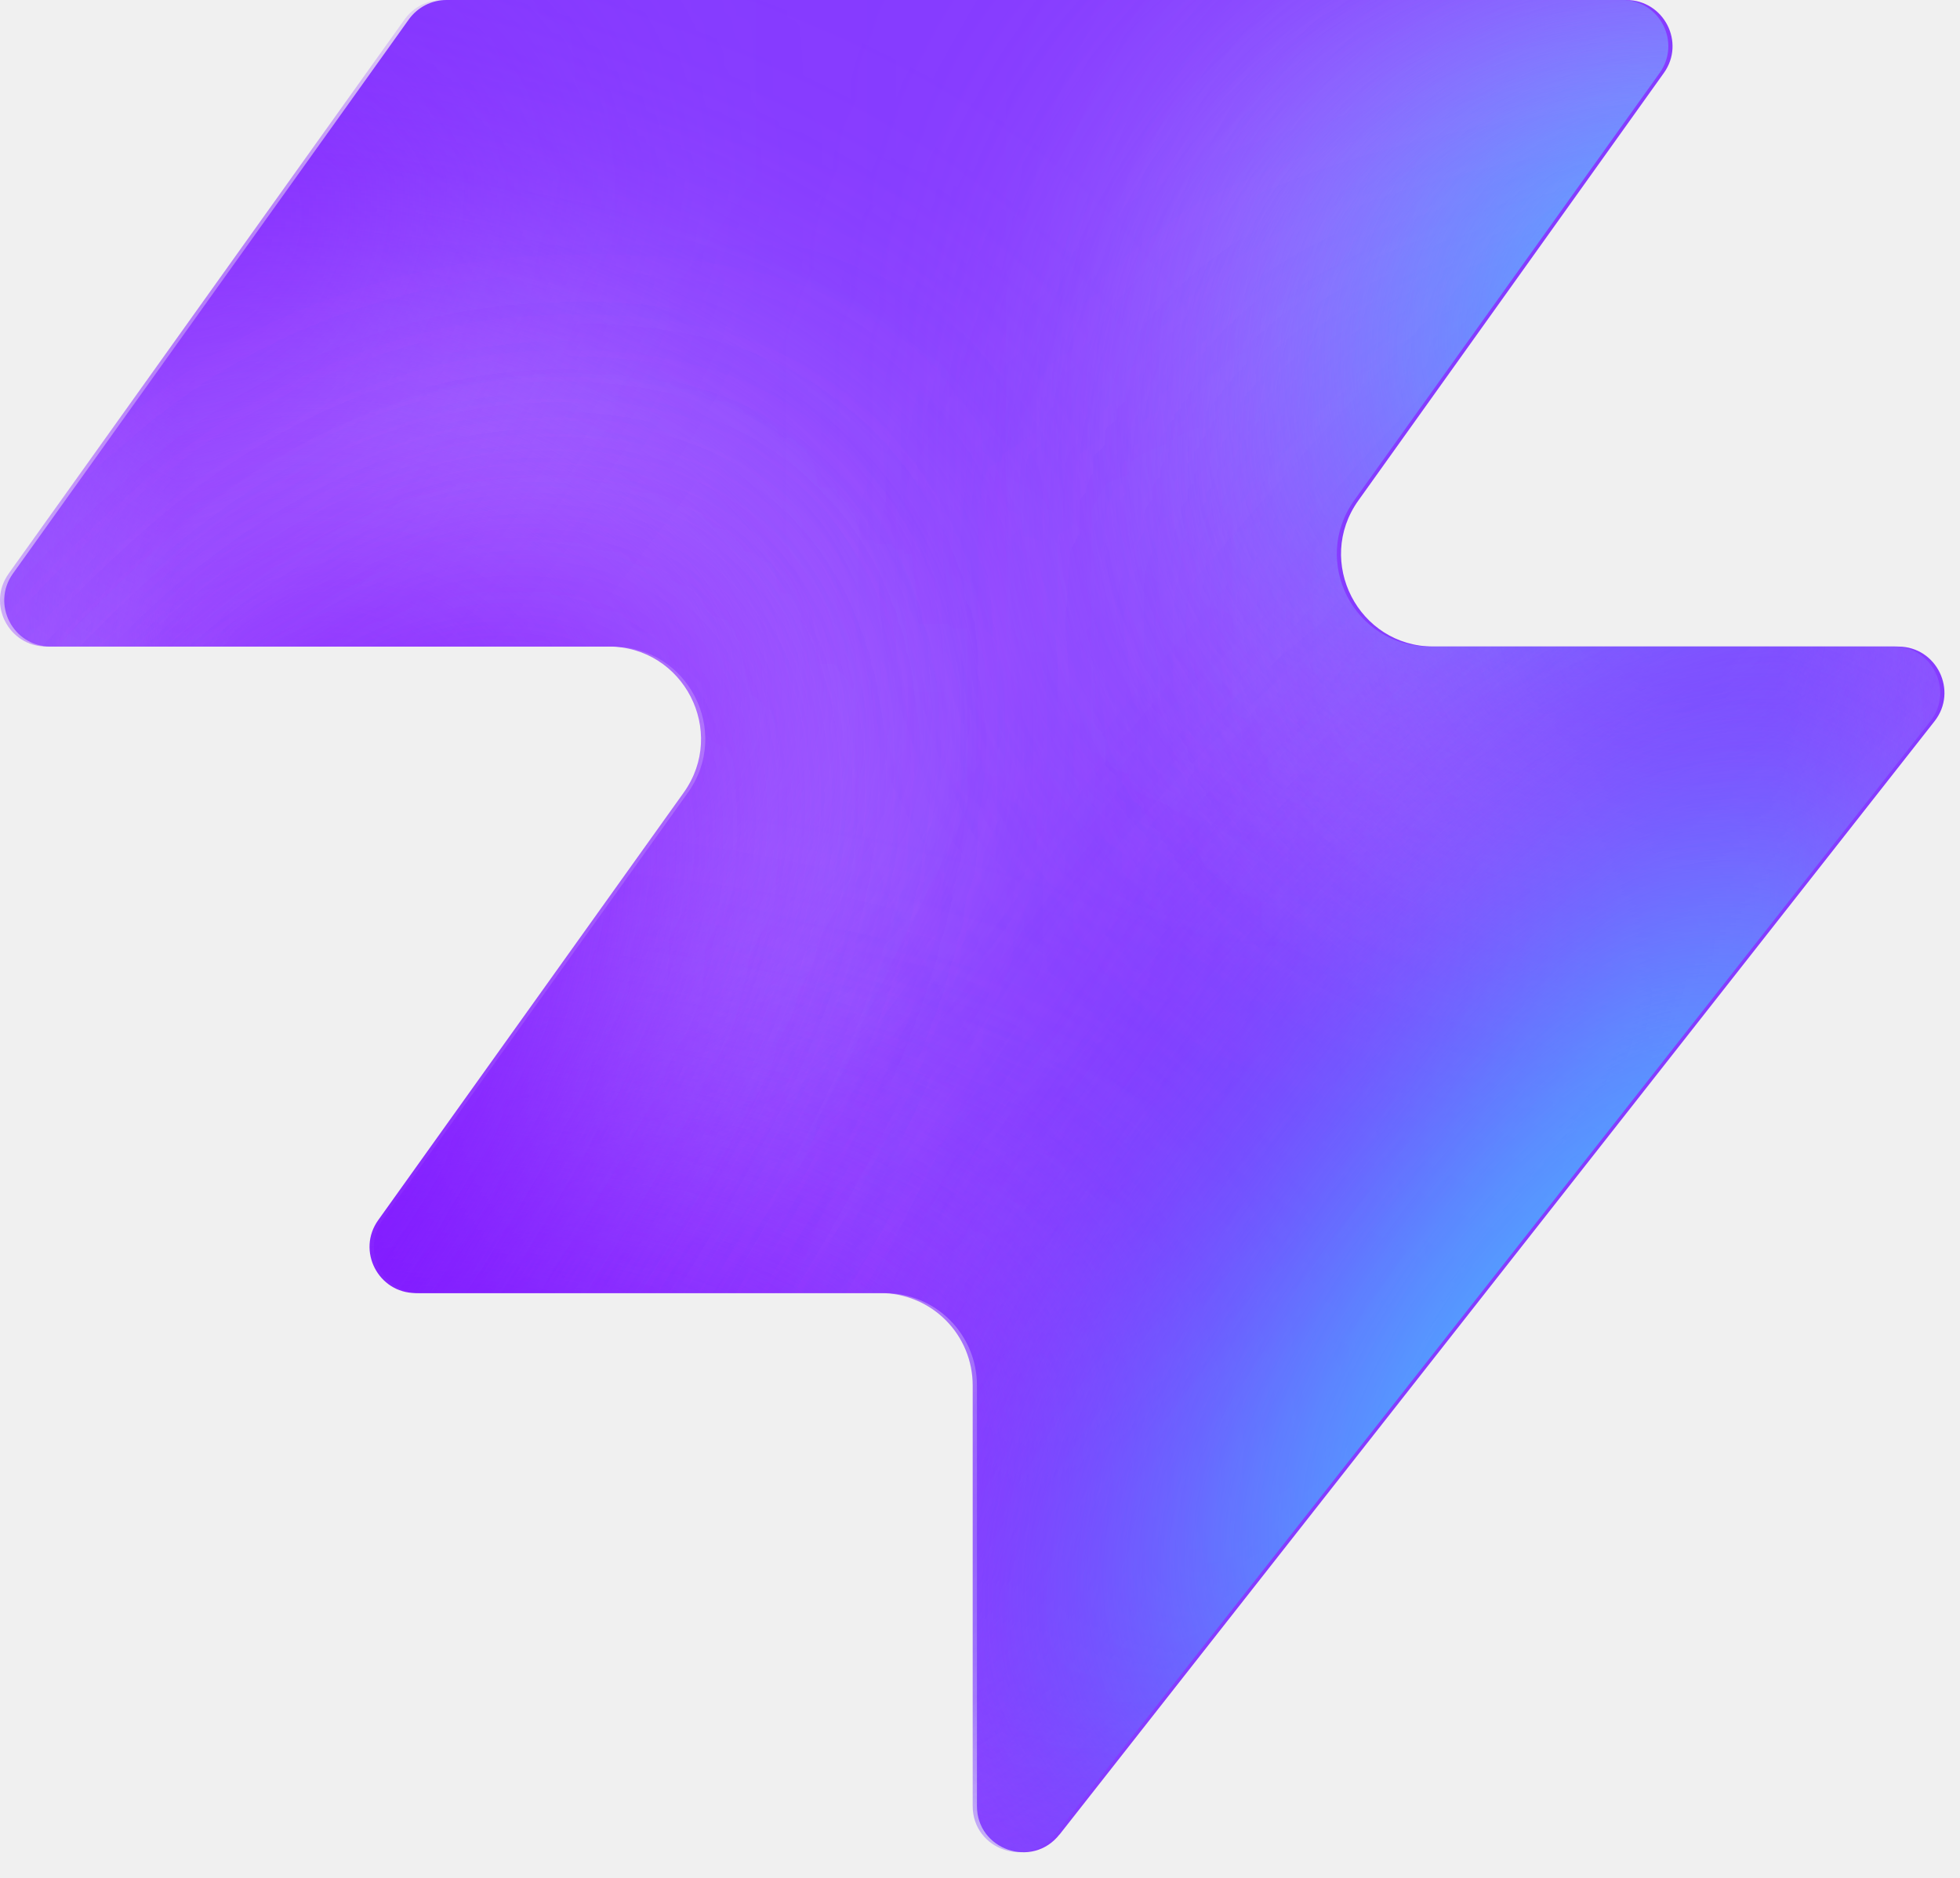
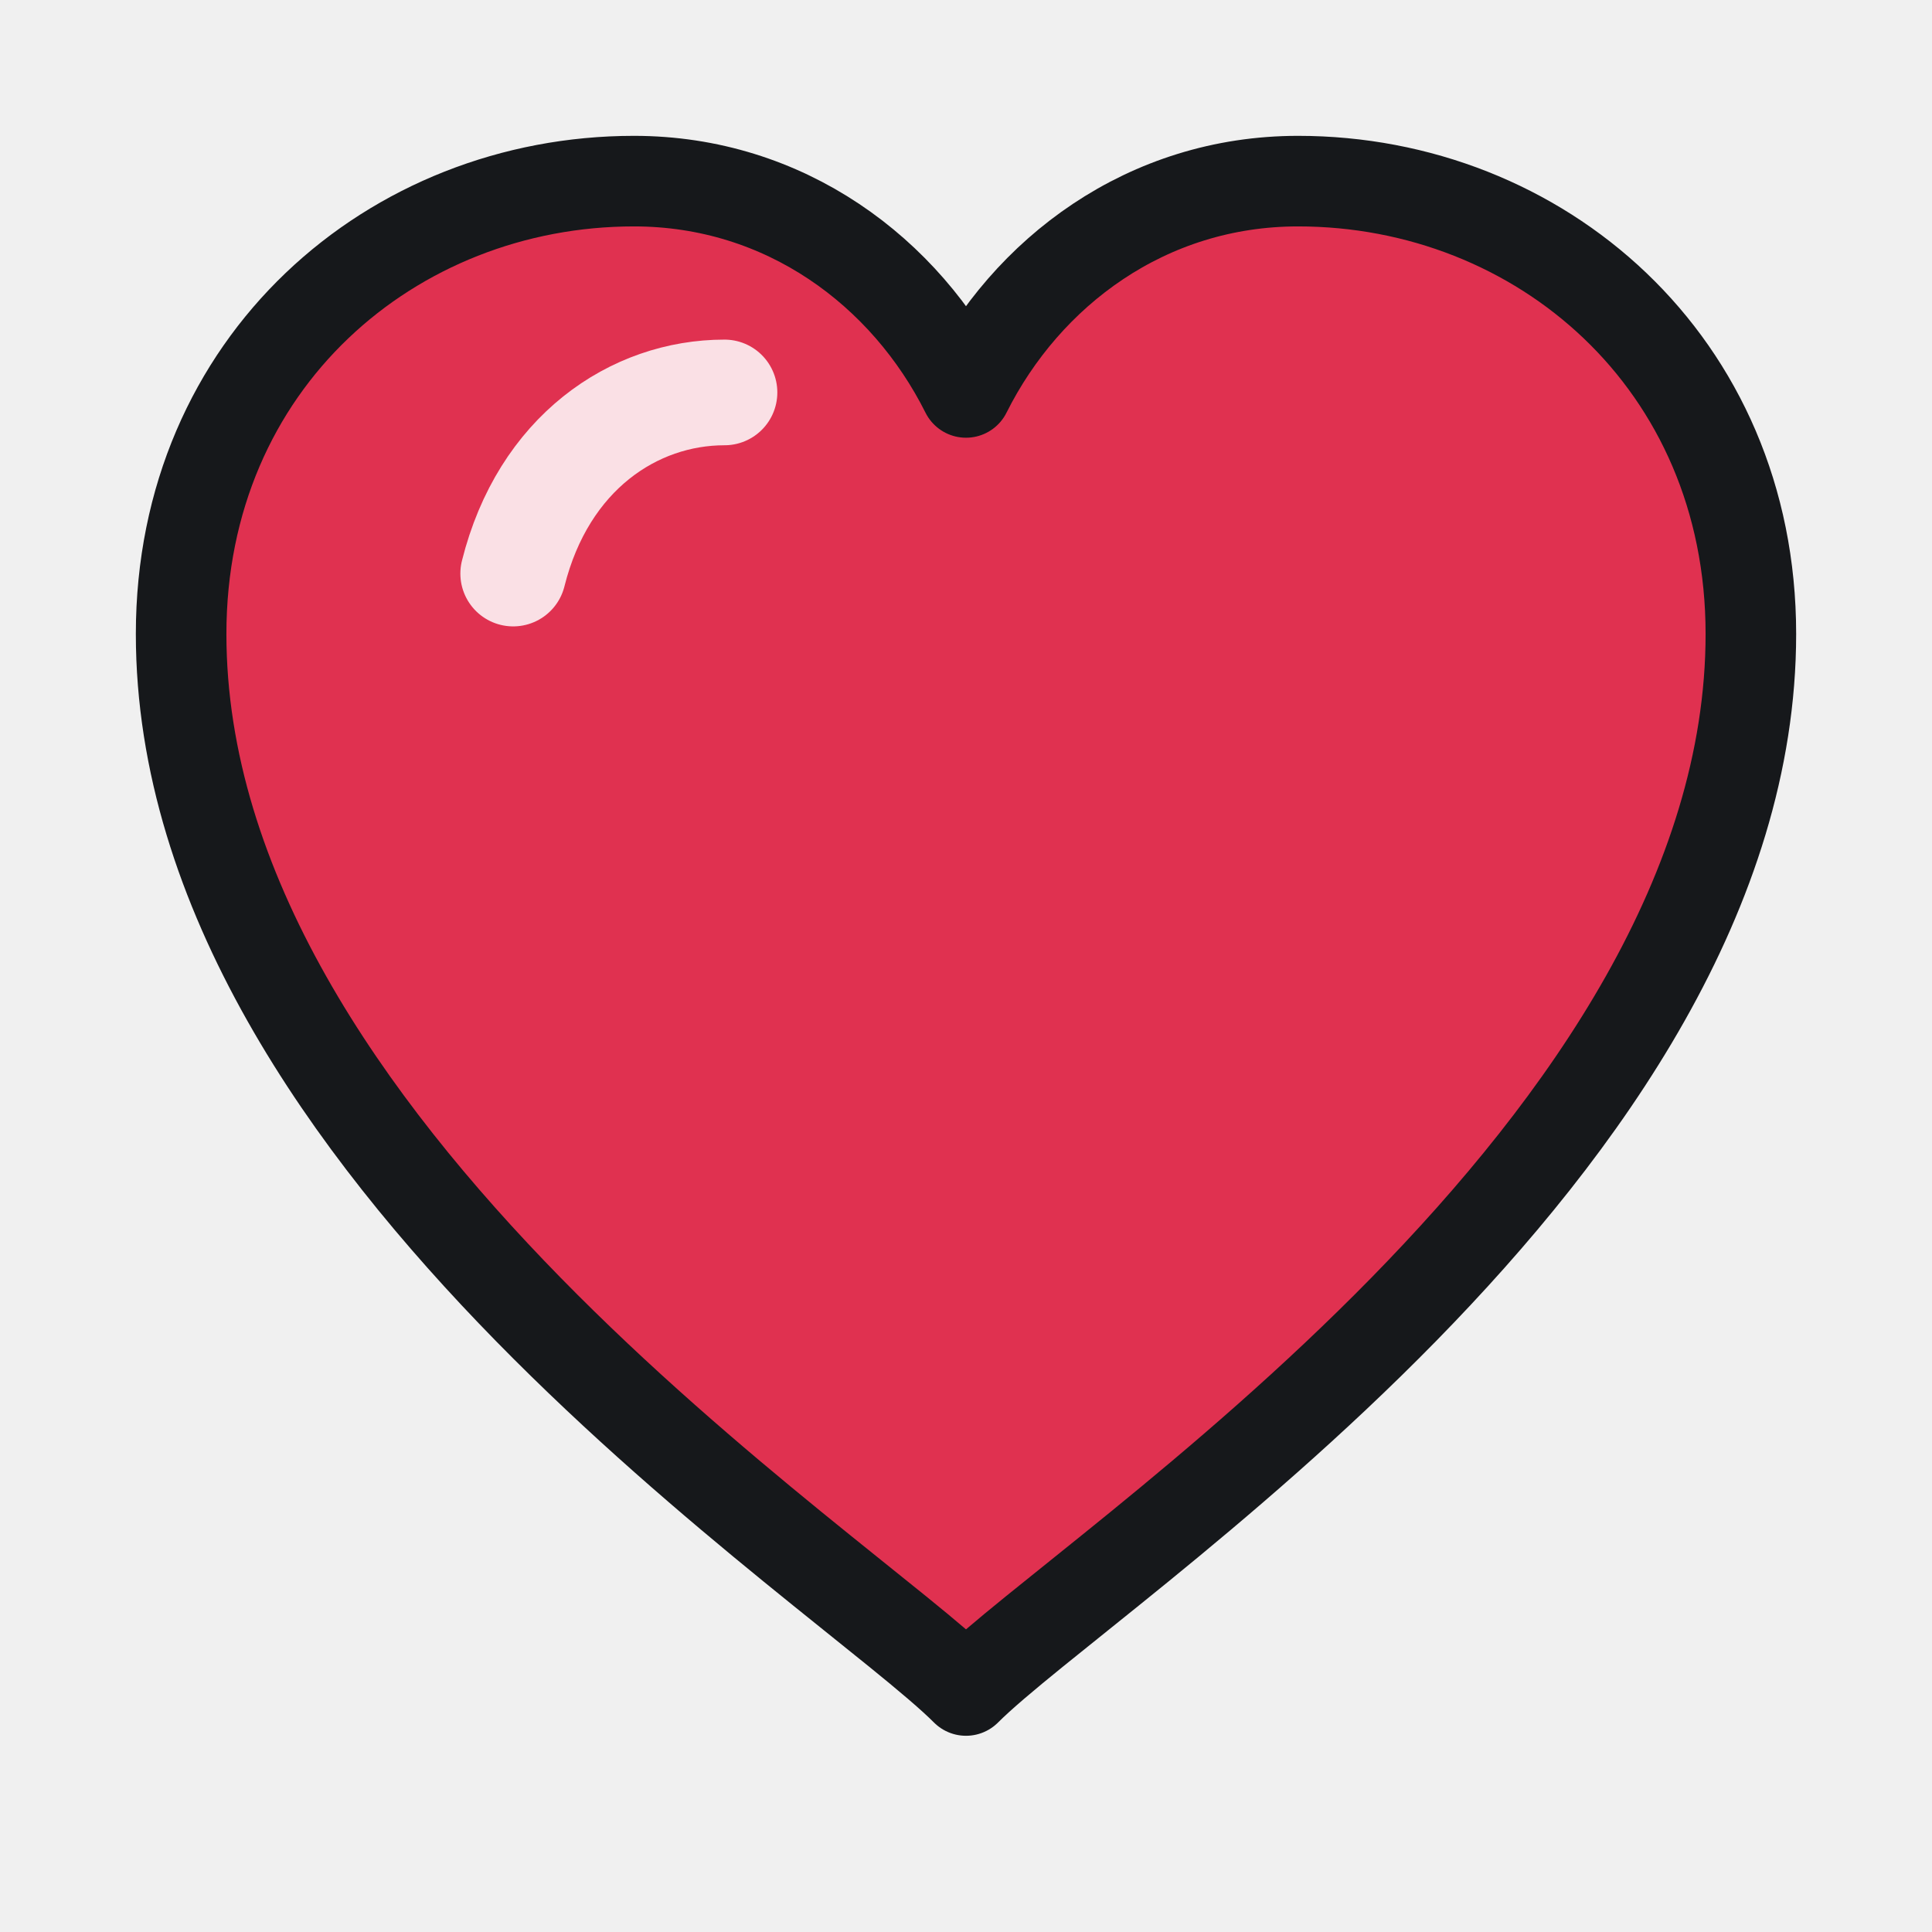
- <svg xmlns="http://www.w3.org/2000/svg" width="48" height="46" fill="none" viewBox="0 0 48 46">
-   <path fill="#863bff" d="M25.946 44.938c-.664.845-2.021.375-2.021-.698V33.937a2.26 2.26 0 0 0-2.262-2.262H10.287c-.92 0-1.456-1.04-.92-1.788l7.48-10.471c1.07-1.497 0-3.578-1.842-3.578H1.237c-.92 0-1.456-1.04-.92-1.788L10.013.474c.214-.297.556-.474.92-.474h28.894c.92 0 1.456 1.04.92 1.788l-7.48 10.471c-1.07 1.498 0 3.579 1.842 3.579h11.377c.943 0 1.473 1.088.89 1.83L25.947 44.94z" style="fill:#863bff;fill:color(display-p3 .525 .23 1);fill-opacity:1" />
-   <mask id="a" width="48" height="46" x="0" y="0" maskUnits="userSpaceOnUse" style="mask-type:alpha">
-     <path fill="#000" d="M25.842 44.938c-.664.844-2.021.375-2.021-.698V33.937a2.26 2.26 0 0 0-2.262-2.262H10.183c-.92 0-1.456-1.04-.92-1.788l7.48-10.471c1.07-1.498 0-3.579-1.842-3.579H1.133c-.92 0-1.456-1.04-.92-1.787L9.91.473c.214-.297.556-.474.92-.474h28.894c.92 0 1.456 1.04.92 1.788l-7.48 10.471c-1.07 1.498 0 3.578 1.842 3.578h11.377c.943 0 1.473 1.088.89 1.832L25.843 44.94z" style="fill:#000;fill-opacity:1" />
-   </mask>
-   <g mask="url(#a)">
-     <g filter="url(#b)">
-       <ellipse cx="5.508" cy="14.704" fill="#ede6ff" rx="5.508" ry="14.704" style="fill:#ede6ff;fill:color(display-p3 .927 .903 1);fill-opacity:1" transform="matrix(.00324 1 1 -.00324 -4.47 31.516)" />
-     </g>
-     <g filter="url(#c)">
-       <ellipse cx="10.399" cy="29.851" fill="#ede6ff" rx="10.399" ry="29.851" style="fill:#ede6ff;fill:color(display-p3 .927 .903 1);fill-opacity:1" transform="matrix(.00324 1 1 -.00324 -39.328 7.883)" />
-     </g>
-     <g filter="url(#d)">
-       <ellipse cx="5.508" cy="30.487" fill="#7e14ff" rx="5.508" ry="30.487" style="fill:#7e14ff;fill:color(display-p3 .492 .077 1);fill-opacity:1" transform="rotate(89.814 -25.913 -14.639)scale(1 -1)" />
-     </g>
-     <g filter="url(#e)">
-       <ellipse cx="5.508" cy="30.599" fill="#7e14ff" rx="5.508" ry="30.599" style="fill:#7e14ff;fill:color(display-p3 .492 .077 1);fill-opacity:1" transform="rotate(89.814 -32.644 -3.334)scale(1 -1)" />
-     </g>
-     <g filter="url(#f)">
-       <ellipse cx="5.508" cy="30.599" fill="#7e14ff" rx="5.508" ry="30.599" style="fill:#7e14ff;fill:color(display-p3 .492 .077 1);fill-opacity:1" transform="matrix(.00324 1 1 -.00324 -34.34 30.47)" />
-     </g>
-     <g filter="url(#g)">
-       <ellipse cx="14.072" cy="22.078" fill="#ede6ff" rx="14.072" ry="22.078" style="fill:#ede6ff;fill:color(display-p3 .927 .903 1);fill-opacity:1" transform="rotate(93.35 24.506 48.493)scale(-1 1)" />
-     </g>
-     <g filter="url(#h)">
-       <ellipse cx="3.47" cy="21.501" fill="#7e14ff" rx="3.47" ry="21.501" style="fill:#7e14ff;fill:color(display-p3 .492 .077 1);fill-opacity:1" transform="rotate(89.009 28.708 47.59)scale(-1 1)" />
-     </g>
-     <g filter="url(#i)">
-       <ellipse cx="3.47" cy="21.501" fill="#7e14ff" rx="3.47" ry="21.501" style="fill:#7e14ff;fill:color(display-p3 .492 .077 1);fill-opacity:1" transform="rotate(89.009 28.708 47.59)scale(-1 1)" />
-     </g>
-     <g filter="url(#j)">
-       <ellipse cx=".387" cy="8.972" fill="#7e14ff" rx="4.407" ry="29.108" style="fill:#7e14ff;fill:color(display-p3 .492 .077 1);fill-opacity:1" transform="rotate(39.51 .387 8.972)" />
-     </g>
-     <g filter="url(#k)">
-       <ellipse cx="47.523" cy="-6.092" fill="#7e14ff" rx="4.407" ry="29.108" style="fill:#7e14ff;fill:color(display-p3 .492 .077 1);fill-opacity:1" transform="rotate(37.892 47.523 -6.092)" />
-     </g>
-     <g filter="url(#l)">
-       <ellipse cx="41.412" cy="6.333" fill="#47bfff" rx="5.971" ry="9.665" style="fill:#47bfff;fill:color(display-p3 .28 .748 1);fill-opacity:1" transform="rotate(37.892 41.412 6.333)" />
-     </g>
-     <g filter="url(#m)">
-       <ellipse cx="-1.879" cy="38.332" fill="#7e14ff" rx="4.407" ry="29.108" style="fill:#7e14ff;fill:color(display-p3 .492 .077 1);fill-opacity:1" transform="rotate(37.892 -1.88 38.332)" />
-     </g>
-     <g filter="url(#n)">
-       <ellipse cx="-1.879" cy="38.332" fill="#7e14ff" rx="4.407" ry="29.108" style="fill:#7e14ff;fill:color(display-p3 .492 .077 1);fill-opacity:1" transform="rotate(37.892 -1.88 38.332)" />
-     </g>
-     <g filter="url(#o)">
-       <ellipse cx="35.651" cy="29.907" fill="#7e14ff" rx="4.407" ry="29.108" style="fill:#7e14ff;fill:color(display-p3 .492 .077 1);fill-opacity:1" transform="rotate(37.892 35.651 29.907)" />
-     </g>
-     <g filter="url(#p)">
-       <ellipse cx="38.418" cy="32.4" fill="#47bfff" rx="5.971" ry="15.297" style="fill:#47bfff;fill:color(display-p3 .28 .748 1);fill-opacity:1" transform="rotate(37.892 38.418 32.4)" />
-     </g>
-   </g>
-   <defs>
-     <filter id="b" width="60.045" height="41.654" x="-19.77" y="16.149" color-interpolation-filters="sRGB" filterUnits="userSpaceOnUse">
-       <feFlood flood-opacity="0" result="BackgroundImageFix" />
-       <feBlend in="SourceGraphic" in2="BackgroundImageFix" result="shape" />
-       <feGaussianBlur result="effect1_foregroundBlur_2002_17158" stdDeviation="7.659" />
-     </filter>
-     <filter id="c" width="90.34" height="51.437" x="-54.613" y="-7.533" color-interpolation-filters="sRGB" filterUnits="userSpaceOnUse">
-       <feFlood flood-opacity="0" result="BackgroundImageFix" />
-       <feBlend in="SourceGraphic" in2="BackgroundImageFix" result="shape" />
-       <feGaussianBlur result="effect1_foregroundBlur_2002_17158" stdDeviation="7.659" />
-     </filter>
-     <filter id="d" width="79.355" height="29.4" x="-49.64" y="2.03" color-interpolation-filters="sRGB" filterUnits="userSpaceOnUse">
-       <feFlood flood-opacity="0" result="BackgroundImageFix" />
-       <feBlend in="SourceGraphic" in2="BackgroundImageFix" result="shape" />
-       <feGaussianBlur result="effect1_foregroundBlur_2002_17158" stdDeviation="4.596" />
-     </filter>
-     <filter id="e" width="79.579" height="29.4" x="-45.045" y="20.029" color-interpolation-filters="sRGB" filterUnits="userSpaceOnUse">
-       <feFlood flood-opacity="0" result="BackgroundImageFix" />
-       <feBlend in="SourceGraphic" in2="BackgroundImageFix" result="shape" />
-       <feGaussianBlur result="effect1_foregroundBlur_2002_17158" stdDeviation="4.596" />
-     </filter>
-     <filter id="f" width="79.579" height="29.4" x="-43.513" y="21.178" color-interpolation-filters="sRGB" filterUnits="userSpaceOnUse">
-       <feFlood flood-opacity="0" result="BackgroundImageFix" />
-       <feBlend in="SourceGraphic" in2="BackgroundImageFix" result="shape" />
-       <feGaussianBlur result="effect1_foregroundBlur_2002_17158" stdDeviation="4.596" />
-     </filter>
-     <filter id="g" width="74.749" height="58.852" x="15.756" y="-17.901" color-interpolation-filters="sRGB" filterUnits="userSpaceOnUse">
-       <feFlood flood-opacity="0" result="BackgroundImageFix" />
-       <feBlend in="SourceGraphic" in2="BackgroundImageFix" result="shape" />
-       <feGaussianBlur result="effect1_foregroundBlur_2002_17158" stdDeviation="7.659" />
-     </filter>
-     <filter id="h" width="61.377" height="25.362" x="23.548" y="2.284" color-interpolation-filters="sRGB" filterUnits="userSpaceOnUse">
-       <feFlood flood-opacity="0" result="BackgroundImageFix" />
-       <feBlend in="SourceGraphic" in2="BackgroundImageFix" result="shape" />
-       <feGaussianBlur result="effect1_foregroundBlur_2002_17158" stdDeviation="4.596" />
-     </filter>
-     <filter id="i" width="61.377" height="25.362" x="23.548" y="2.284" color-interpolation-filters="sRGB" filterUnits="userSpaceOnUse">
-       <feFlood flood-opacity="0" result="BackgroundImageFix" />
-       <feBlend in="SourceGraphic" in2="BackgroundImageFix" result="shape" />
-       <feGaussianBlur result="effect1_foregroundBlur_2002_17158" stdDeviation="4.596" />
-     </filter>
-     <filter id="j" width="56.045" height="63.649" x="-27.636" y="-22.853" color-interpolation-filters="sRGB" filterUnits="userSpaceOnUse">
-       <feFlood flood-opacity="0" result="BackgroundImageFix" />
-       <feBlend in="SourceGraphic" in2="BackgroundImageFix" result="shape" />
-       <feGaussianBlur result="effect1_foregroundBlur_2002_17158" stdDeviation="4.596" />
-     </filter>
-     <filter id="k" width="54.814" height="64.646" x="20.116" y="-38.415" color-interpolation-filters="sRGB" filterUnits="userSpaceOnUse">
-       <feFlood flood-opacity="0" result="BackgroundImageFix" />
-       <feBlend in="SourceGraphic" in2="BackgroundImageFix" result="shape" />
-       <feGaussianBlur result="effect1_foregroundBlur_2002_17158" stdDeviation="4.596" />
-     </filter>
-     <filter id="l" width="33.541" height="35.313" x="24.641" y="-11.323" color-interpolation-filters="sRGB" filterUnits="userSpaceOnUse">
-       <feFlood flood-opacity="0" result="BackgroundImageFix" />
-       <feBlend in="SourceGraphic" in2="BackgroundImageFix" result="shape" />
-       <feGaussianBlur result="effect1_foregroundBlur_2002_17158" stdDeviation="4.596" />
-     </filter>
-     <filter id="m" width="54.814" height="64.646" x="-29.286" y="6.009" color-interpolation-filters="sRGB" filterUnits="userSpaceOnUse">
-       <feFlood flood-opacity="0" result="BackgroundImageFix" />
-       <feBlend in="SourceGraphic" in2="BackgroundImageFix" result="shape" />
-       <feGaussianBlur result="effect1_foregroundBlur_2002_17158" stdDeviation="4.596" />
-     </filter>
-     <filter id="n" width="54.814" height="64.646" x="-29.286" y="6.009" color-interpolation-filters="sRGB" filterUnits="userSpaceOnUse">
-       <feFlood flood-opacity="0" result="BackgroundImageFix" />
-       <feBlend in="SourceGraphic" in2="BackgroundImageFix" result="shape" />
-       <feGaussianBlur result="effect1_foregroundBlur_2002_17158" stdDeviation="4.596" />
-     </filter>
-     <filter id="o" width="54.814" height="64.646" x="8.244" y="-2.416" color-interpolation-filters="sRGB" filterUnits="userSpaceOnUse">
-       <feFlood flood-opacity="0" result="BackgroundImageFix" />
-       <feBlend in="SourceGraphic" in2="BackgroundImageFix" result="shape" />
-       <feGaussianBlur result="effect1_foregroundBlur_2002_17158" stdDeviation="4.596" />
-     </filter>
-     <filter id="p" width="39.409" height="43.623" x="18.713" y="10.588" color-interpolation-filters="sRGB" filterUnits="userSpaceOnUse">
-       <feFlood flood-opacity="0" result="BackgroundImageFix" />
-       <feBlend in="SourceGraphic" in2="BackgroundImageFix" result="shape" />
-       <feGaussianBlur result="effect1_foregroundBlur_2002_17158" stdDeviation="4.596" />
-     </filter>
-   </defs>
+ <svg xmlns="http://www.w3.org/2000/svg" viewBox="0 0 64 64">
+   <path d="M32 56 C 28 52 6 38 6 21 C 6 12 13 6 21 6 C 26 6 30 9 32 13 C 34 9 38 6 43 6 C 51 6 58 12 58 21 C 58 38 36 52 32 56 Z" fill="#e03150" stroke="#16181b" stroke-width="3" stroke-linejoin="round" />
+   <path d="M17 19 C 18 15 21 13 24 13" fill="none" stroke="#fff" stroke-width="3.5" stroke-linecap="round" opacity="0.85" />
</svg>
